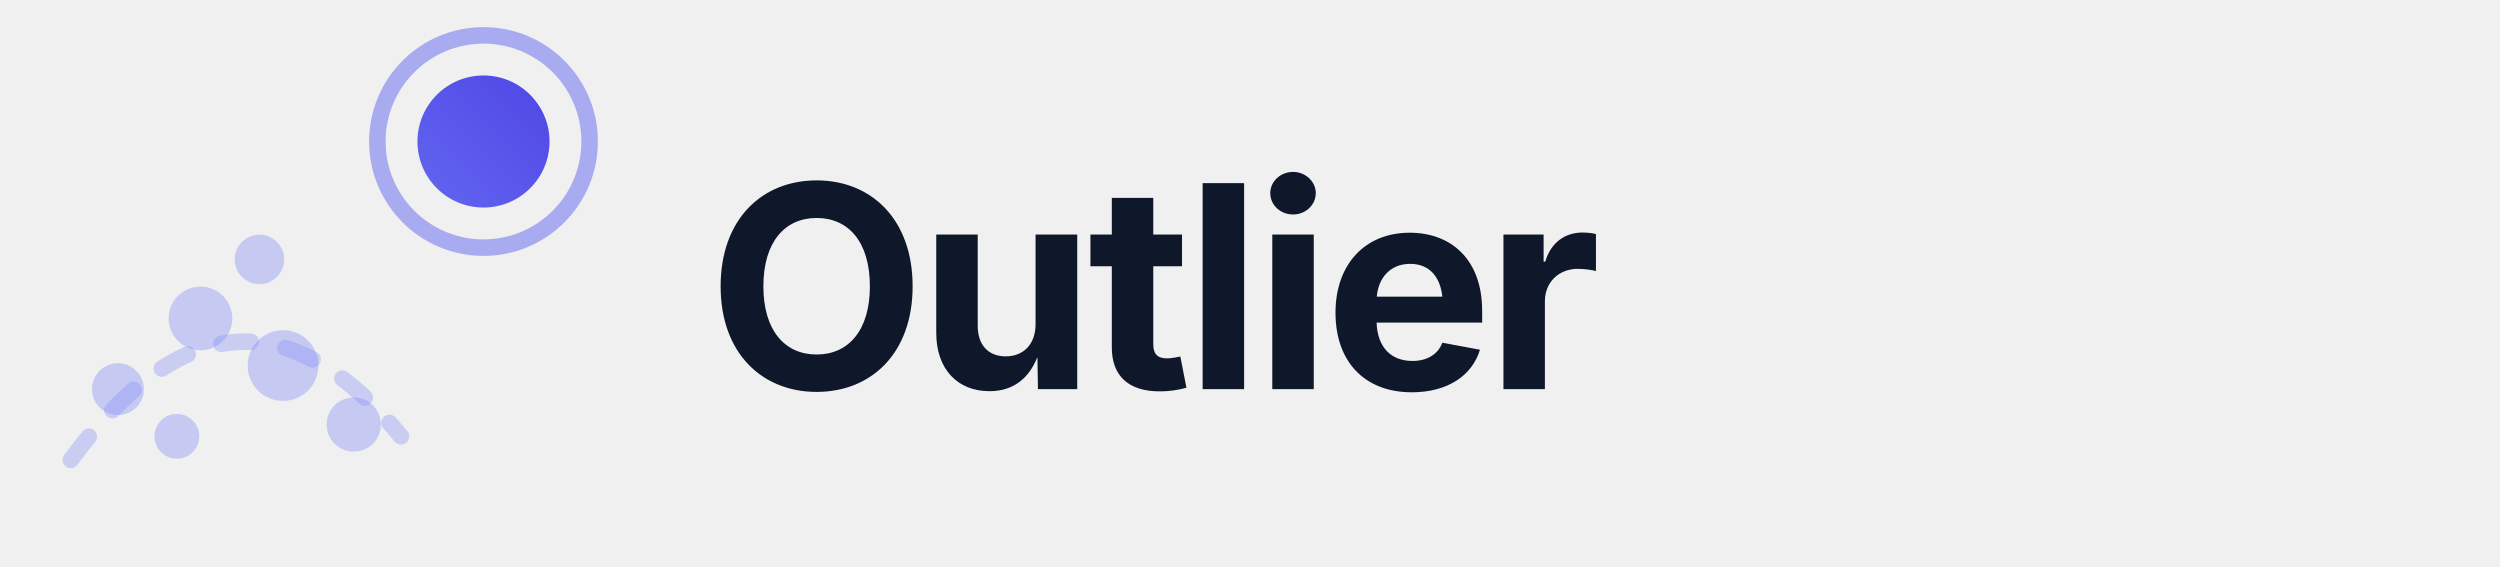
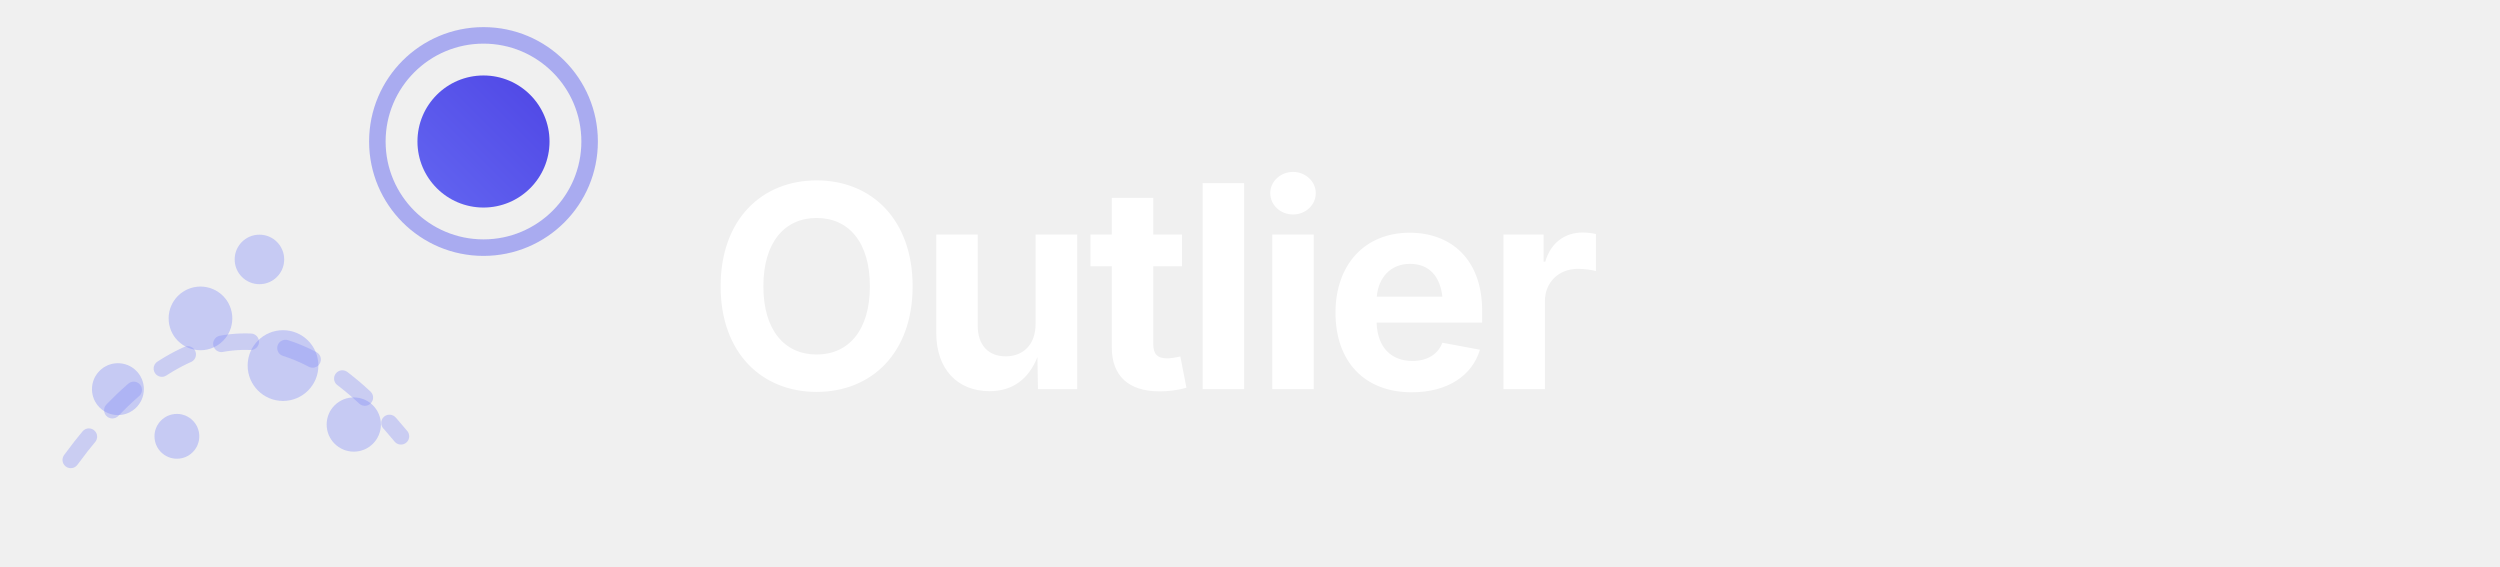
<svg xmlns="http://www.w3.org/2000/svg" viewBox="0 0 212 48" role="img" aria-label="Outlier">
  <defs>
    <linearGradient id="oLiftWide" x1="0" y1="1" x2="1" y2="0">
      <stop offset="0" stop-color="#6366f1" />
      <stop offset="1" stop-color="#4f46e5" />
    </linearGradient>
  </defs>
  <g fill="#818cf8" opacity="0.38">
    <circle cx="10" cy="33" r="2.2" />
    <circle cx="17" cy="27" r="2.7" />
    <circle cx="15" cy="37" r="1.9" />
    <circle cx="24" cy="31" r="3.0" />
    <circle cx="22" cy="22" r="2.1" />
    <circle cx="30" cy="36" r="2.3" />
  </g>
  <path d="M6 39 Q20 20 34 37" fill="none" stroke="#818cf8" stroke-opacity="0.34" stroke-width="1.4" stroke-dasharray="2.5 3" stroke-linecap="round" />
  <circle cx="41" cy="12" r="5.6" fill="url(#oLiftWide)" />
  <circle cx="41" cy="12" r="9" fill="none" stroke="#6366f1" stroke-opacity="0.5" stroke-width="1.4" />
-   <text x="60" y="33" font-family="Inter,system-ui,-apple-system,sans-serif" font-size="24" font-weight="650" fill="#0f172a" letter-spacing="-0.6">Outlier</text>
+   <text x="60" y="33" font-family="Inter,system-ui,-apple-system,sans-serif" font-size="24" font-weight="650" fill="#ffffff" letter-spacing="-0.6">Outlier</text>
</svg>
